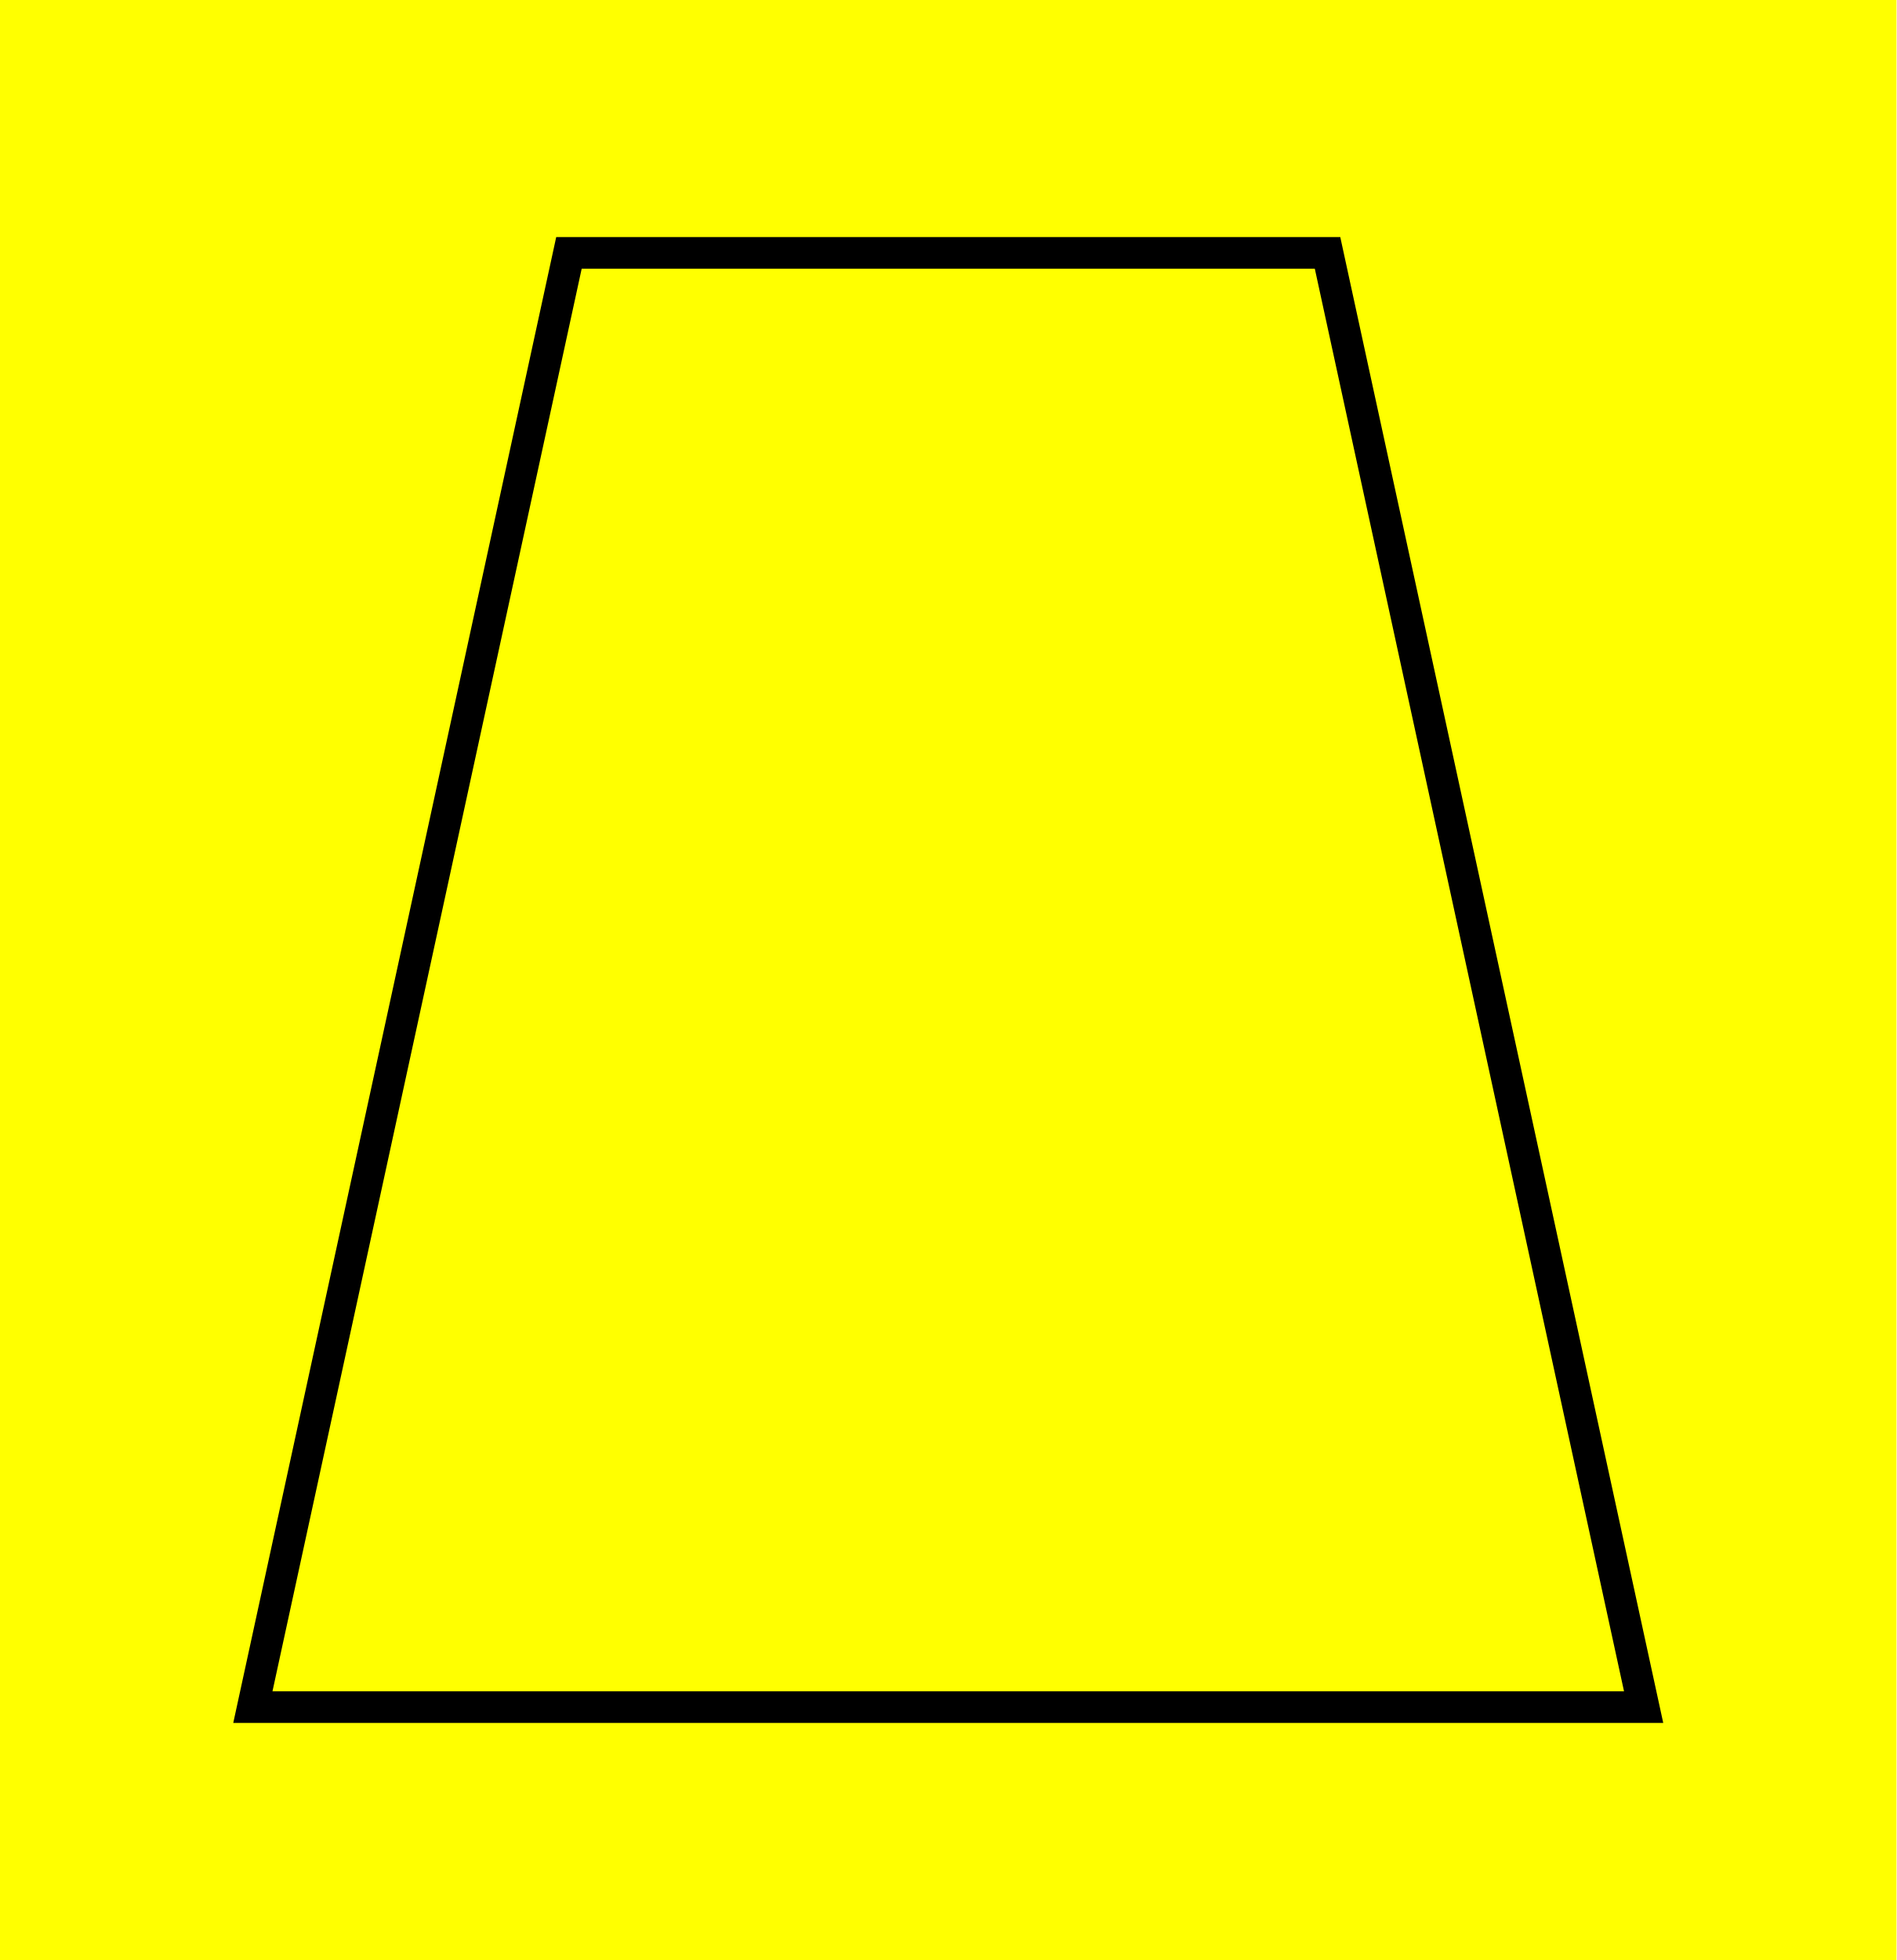
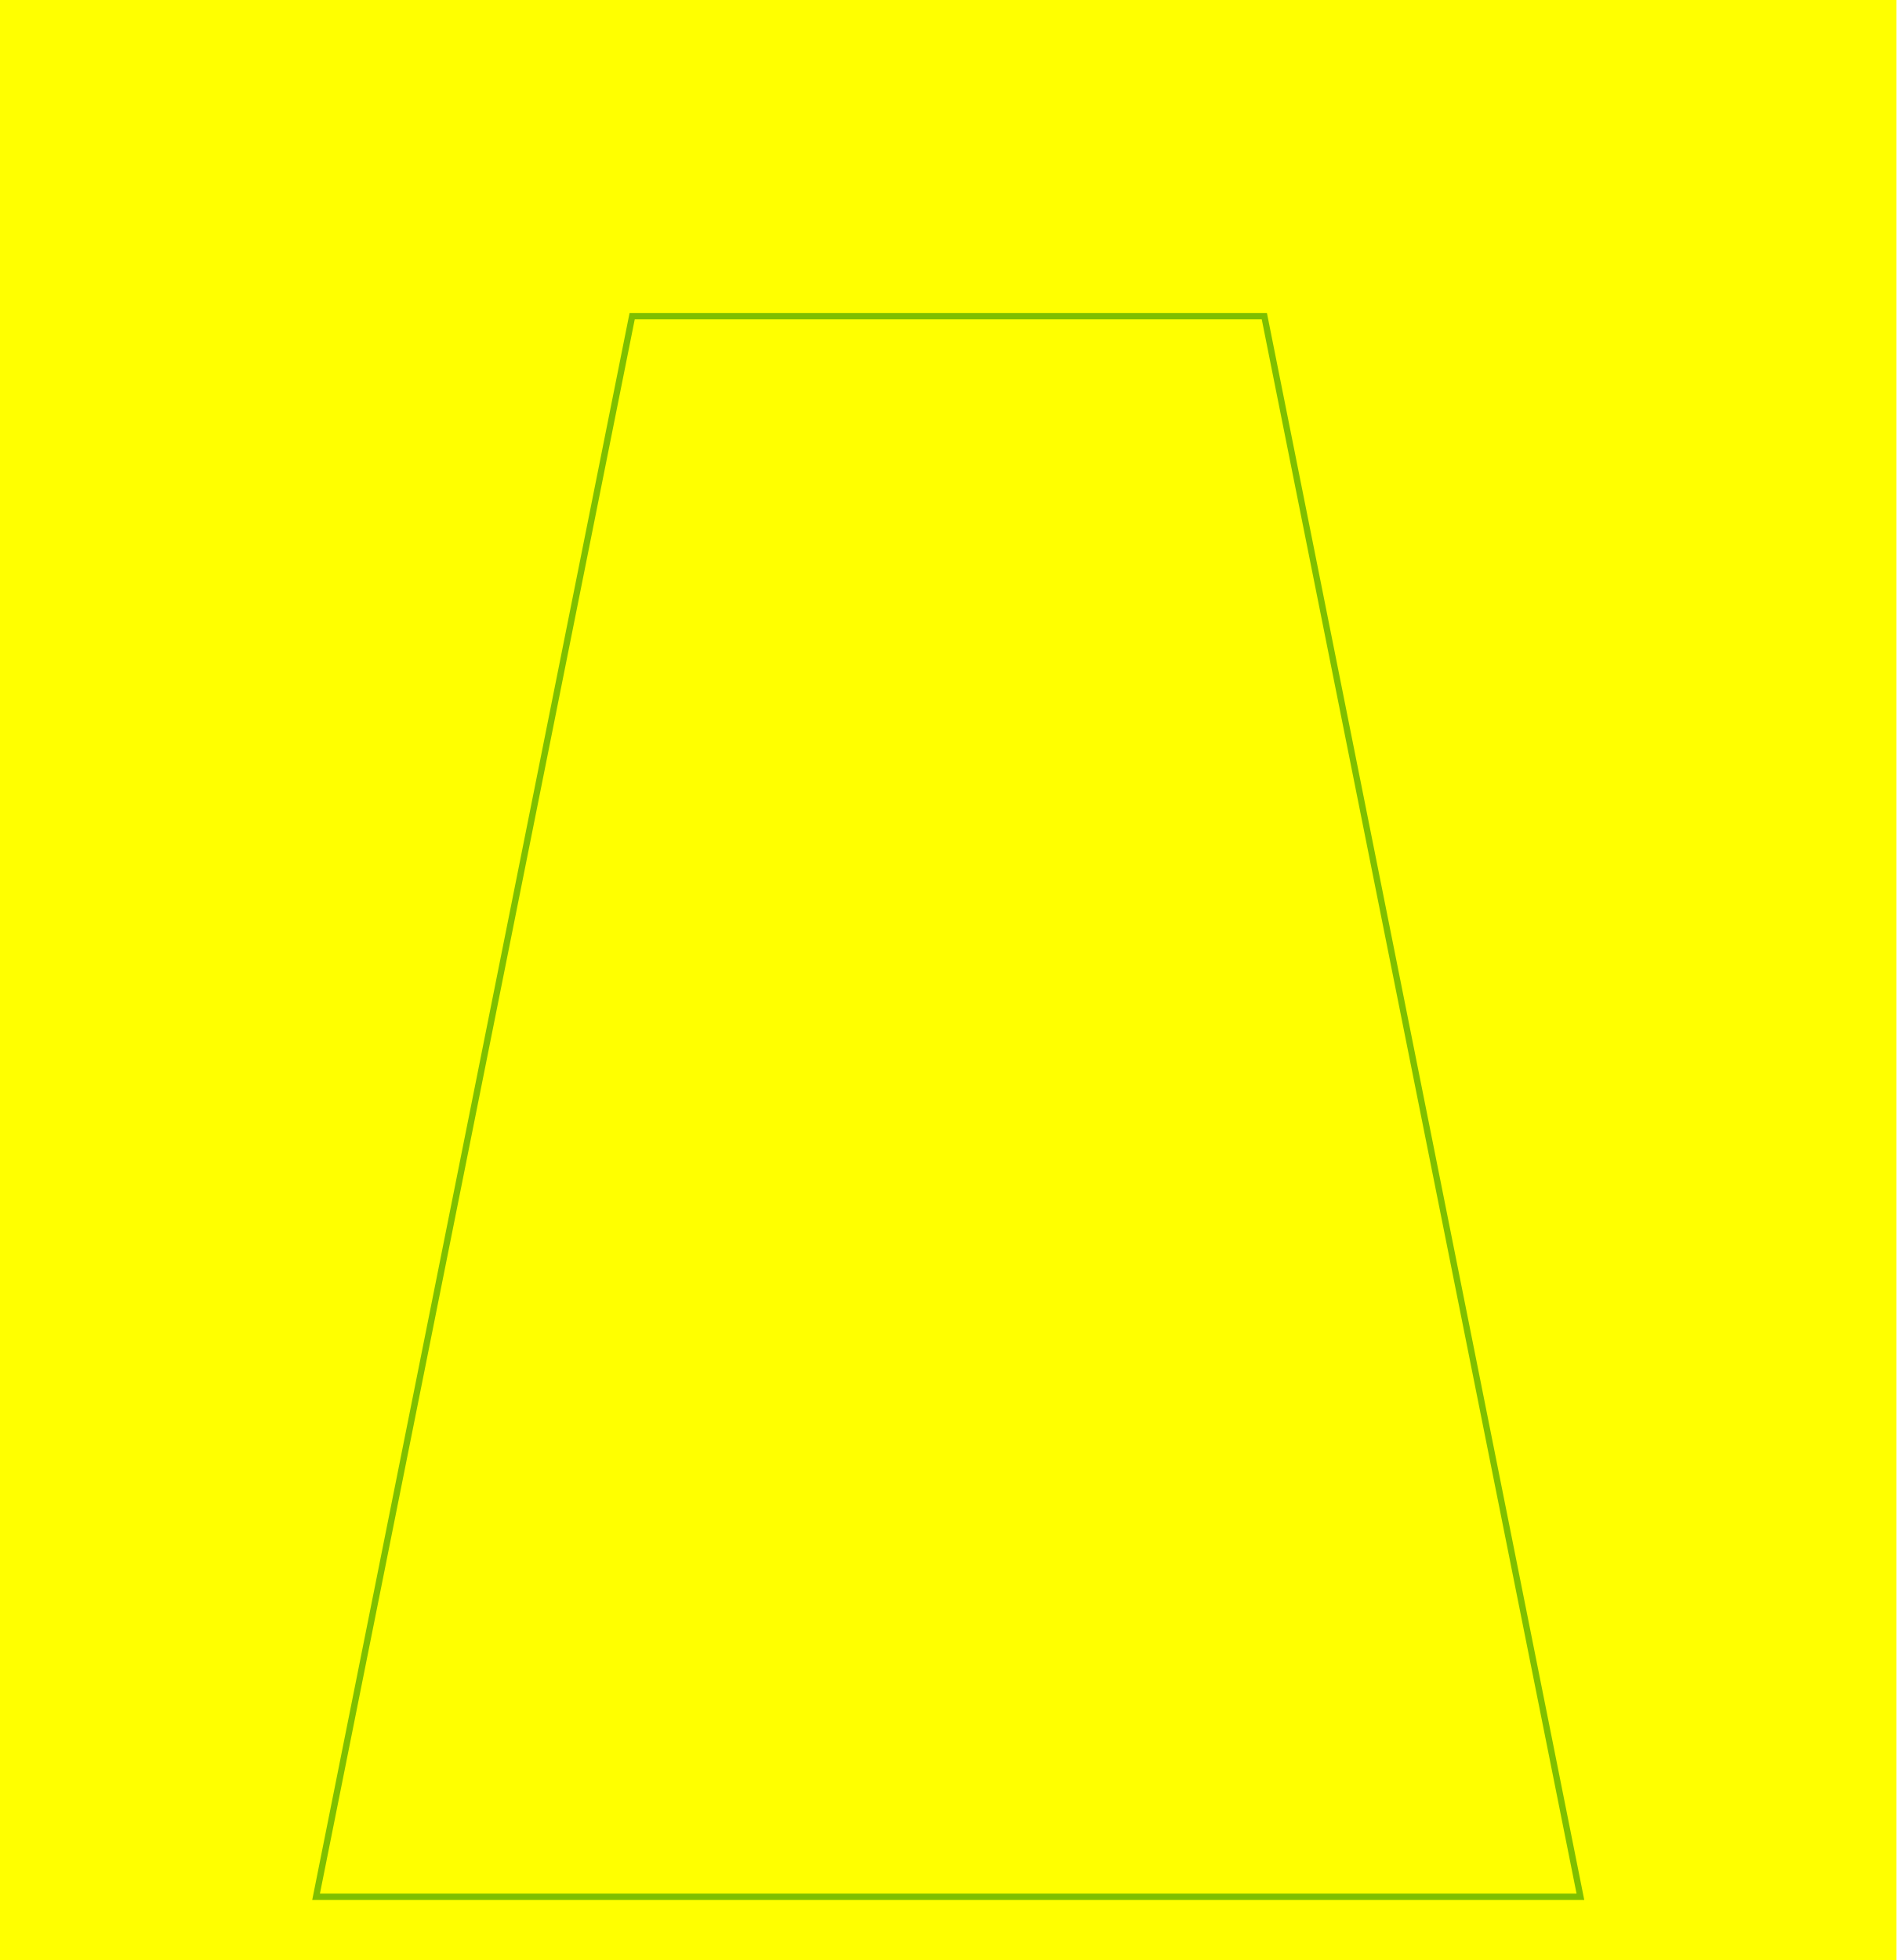
<svg xmlns="http://www.w3.org/2000/svg" width="100%" height="100%" viewBox="0 0 300 310" version="1.2">
  <style>
 	@font-face {
		font-family: "obw";
		src: url('opensans-bold-webfont.ttf') format('truetype');
+ 	}
+ 	@font-face {
+ 		font-family: "if";
+ 		src: url('IndieFlower.ttf') format('truetype');
	}
  </style>
  <rect x="0" y="0" width="100%" height="100%" fill="yellow" />
  <flowRoot style="font-family: obw;">
    <flowRegion>
      <path d="M100,50L50,300L250,300L200,50z" fill="none" stroke="none" />
    </flowRegion>
    <flowDiv>
      <flowPara stroke="none" fill="red" font-size="12" text-align="full" text-decoration="underline">
-       aaaaaaaaaa aaaaaaaaaa
-       pppppppp ppppppppp pppppppppp
+       aaaaa aaaaa aaa aaaa aaa
+       ppppp pp pppp ppppp pppp pppppp
+     </flowPara>
+       <flowPara font-size="12" text-align="end">        
      Search the world's information, including webpages, images, videos and more. 
-       Google has many special features to help you find exactly what you.
+     </flowPara>
+       <flowPara font-size="8" text-align="full" font-family="if">  
+       Google has many special features to help you find exactly what you think you need in this crazy world.
     </flowPara>
-       <flowPara font-size="14" text-align="middle">
-      Google, Mountain View, CA. 24M likes. Organizing the world's information and making it universally accessible and useful.
+       <flowPara font-size="14">
+      Google, Mou1ntain View, CA. 24M likes. Organizing the world's information and making it universally accessible and useful.
     </flowPara>
    </flowDiv>
  </flowRoot>
-   <path d="M90,40L40,270L260,270L210,40z" fill="none" stroke="black" stroke-width="5" />
+   <path d="M100,50L50,300L250,300L200,50z" fill="none" stroke="green" stroke-width="1" stroke-opacity=".5" />
</svg>
